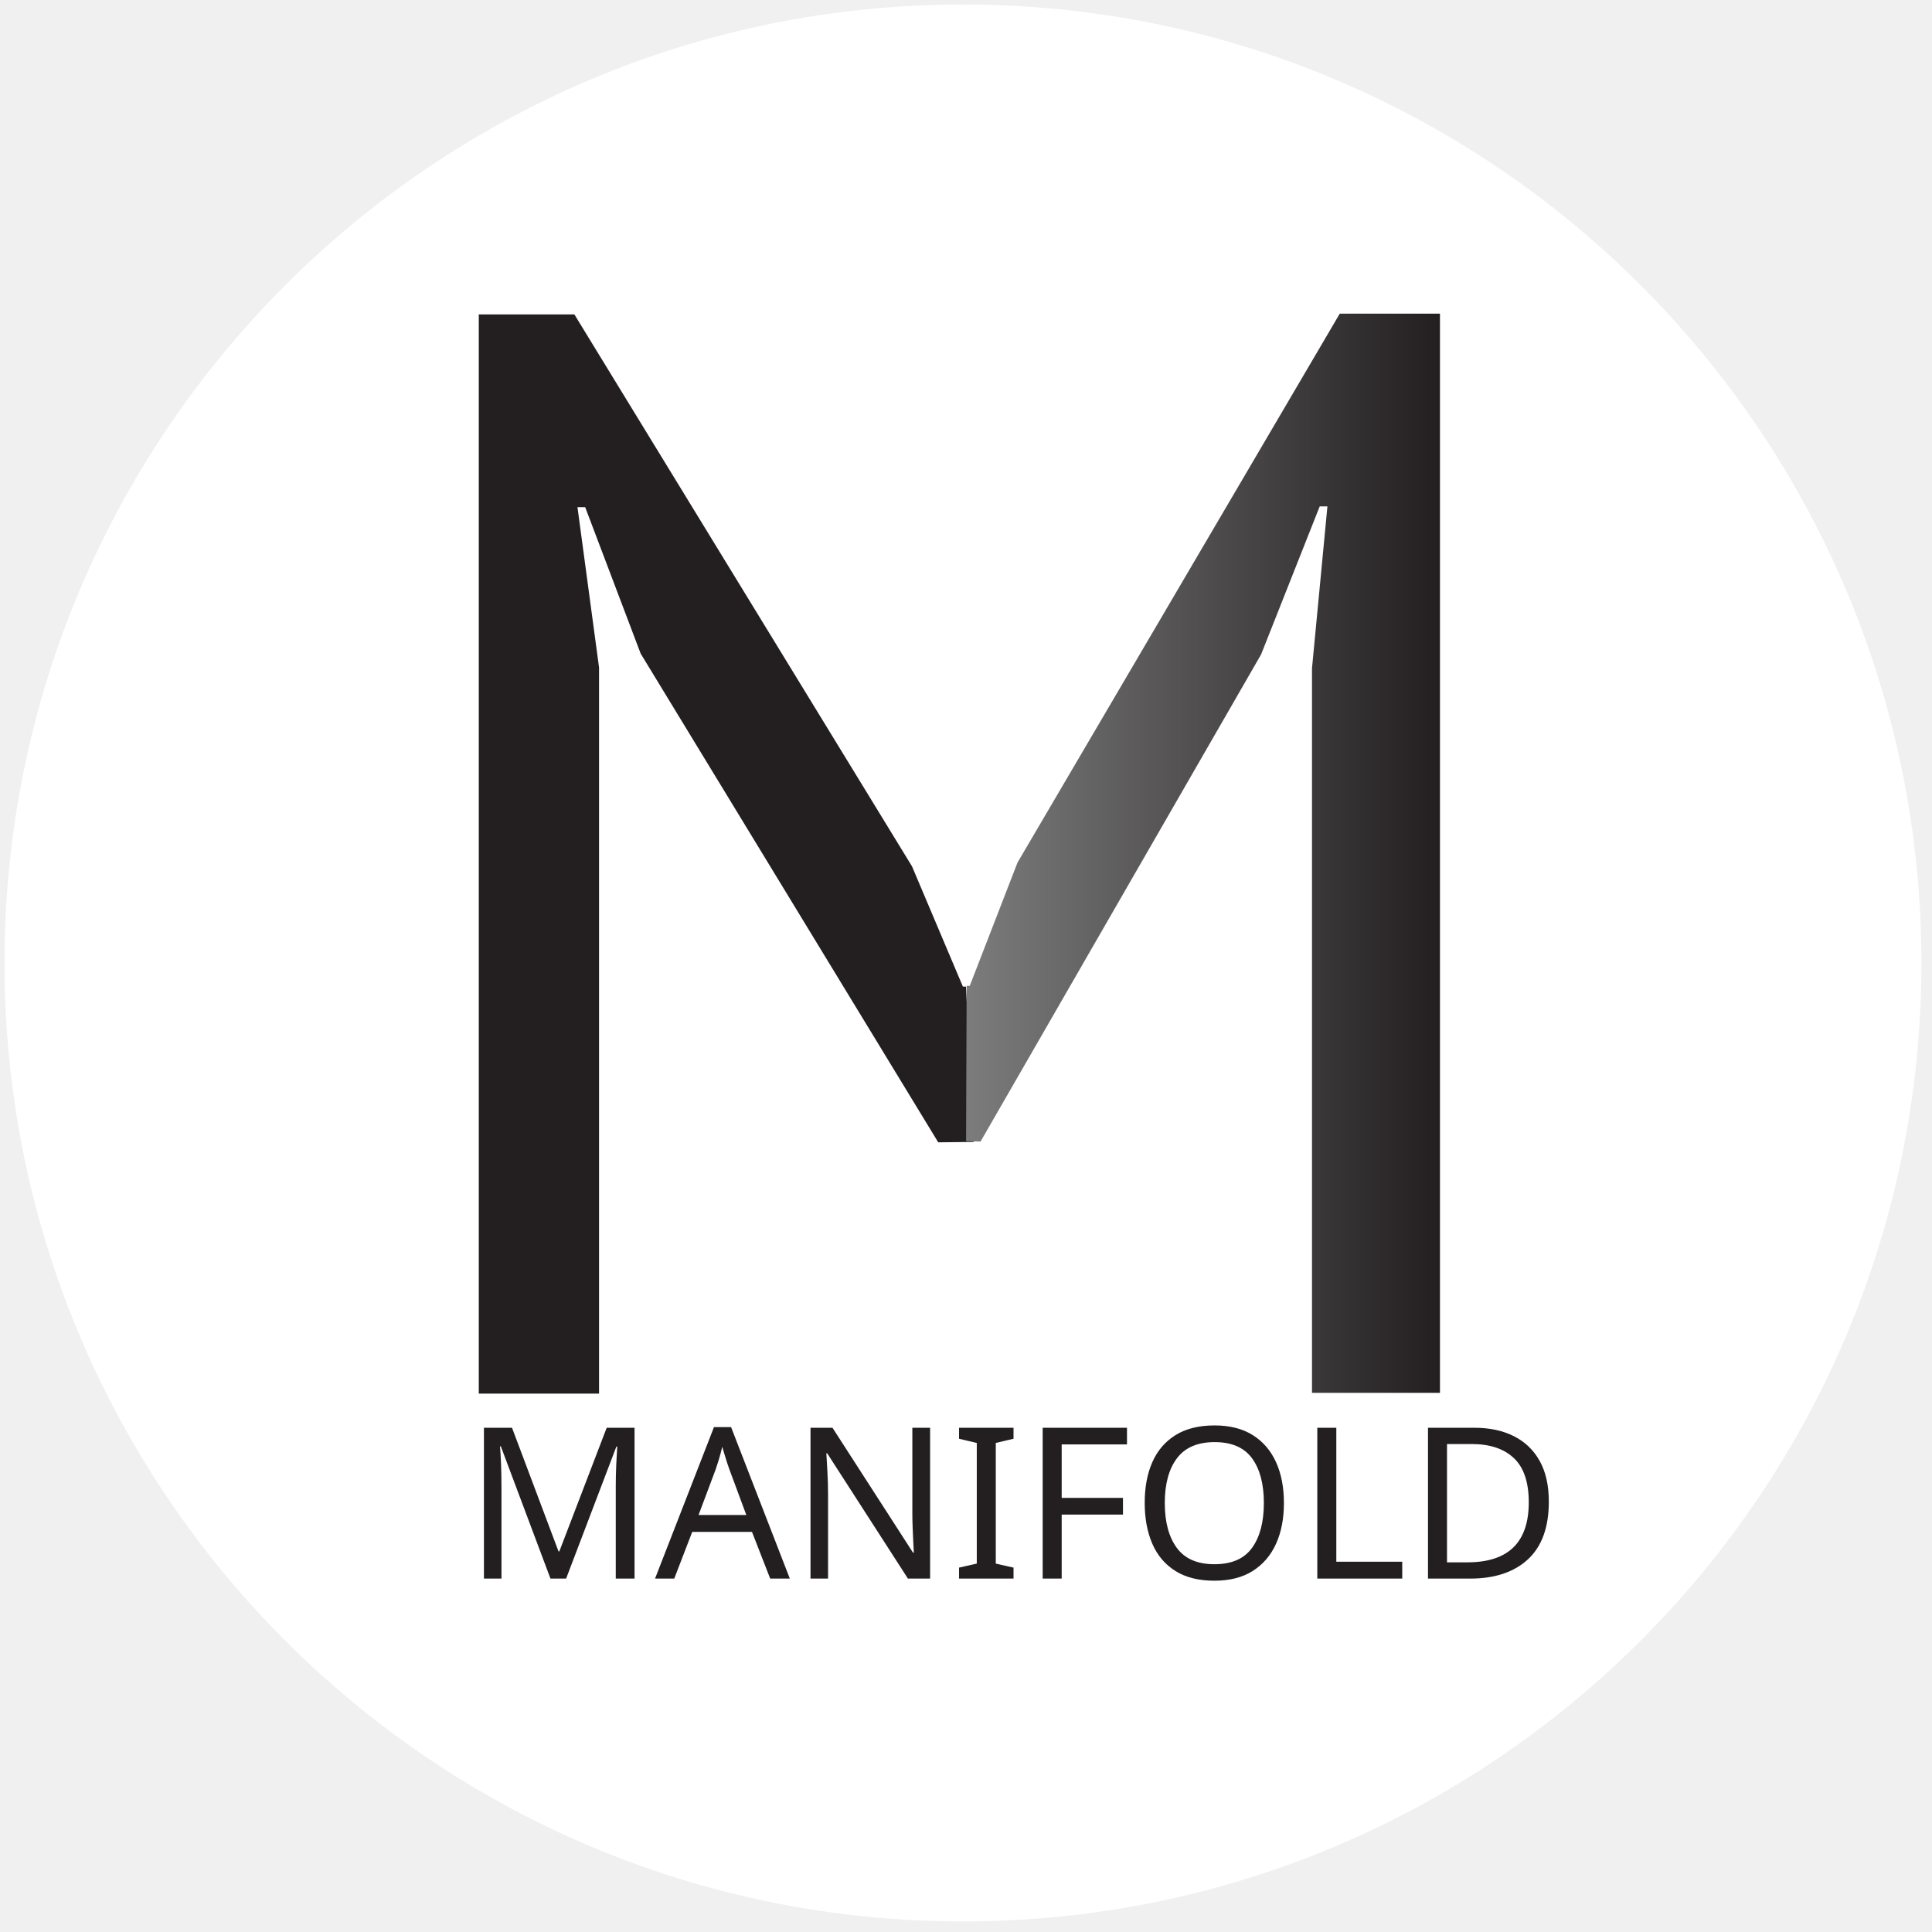
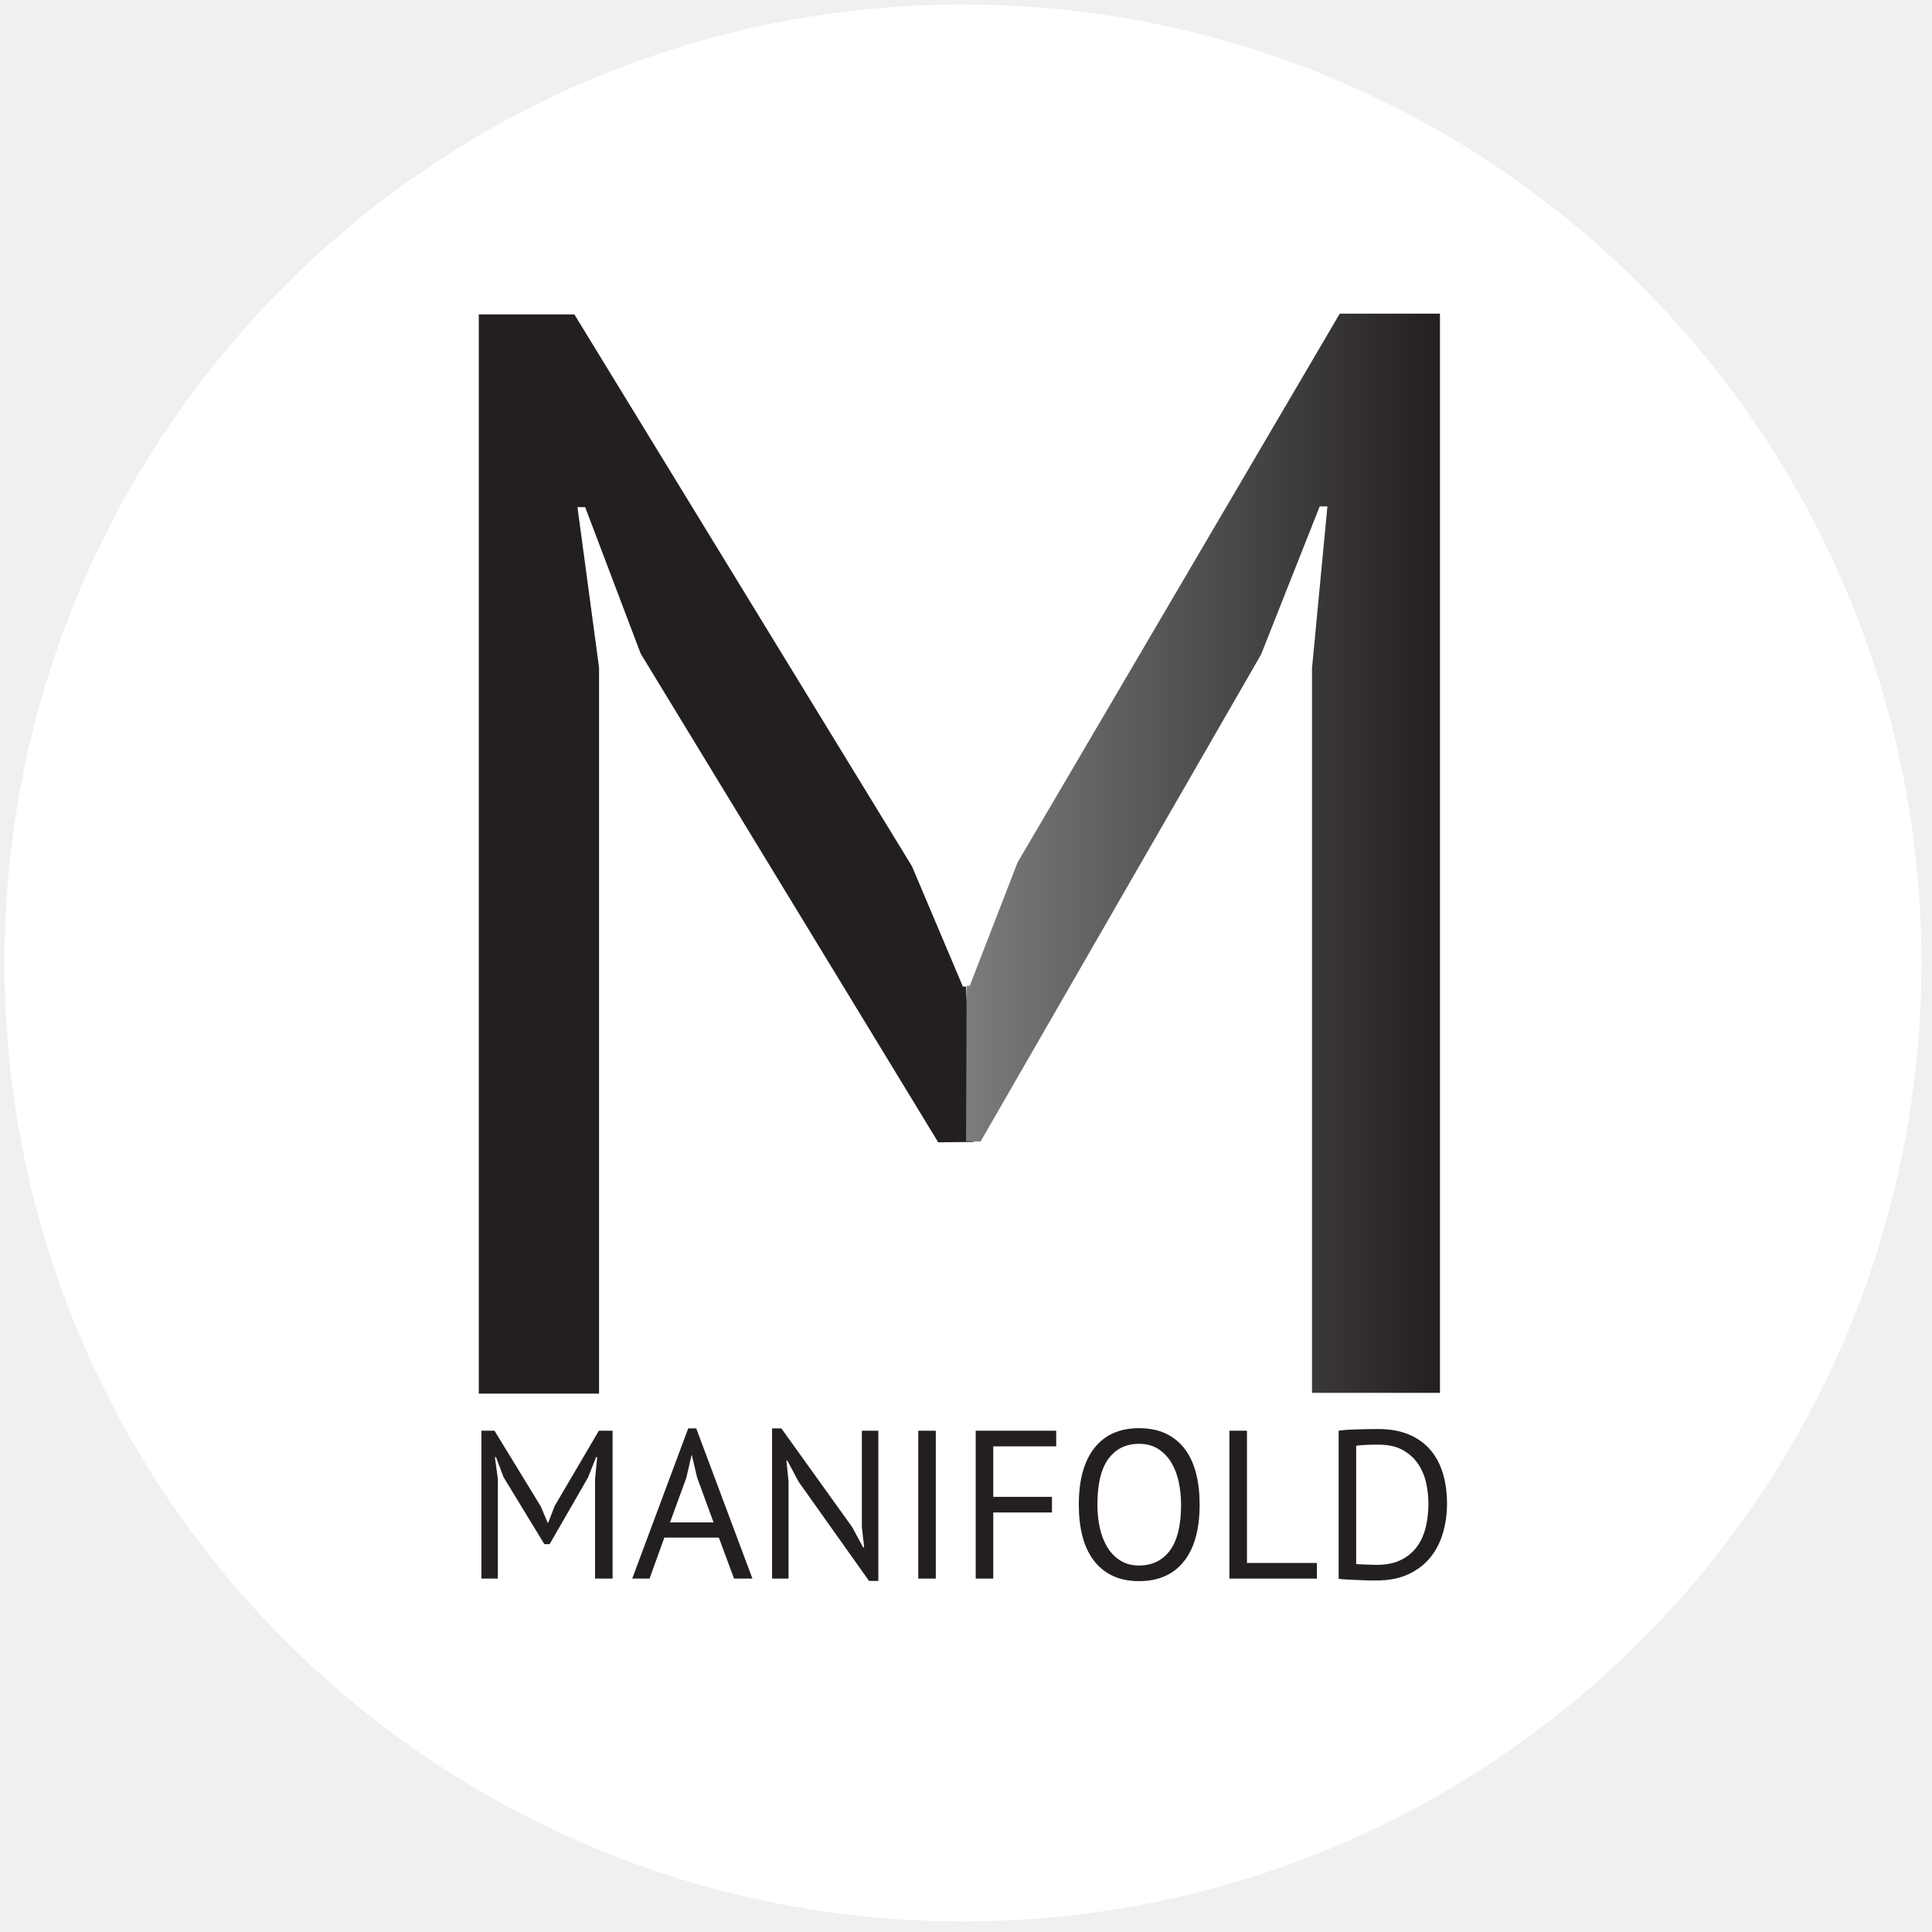
<svg xmlns="http://www.w3.org/2000/svg" width="100%" height="100%" viewBox="0 0 100 100" version="1.1" xml:space="preserve" style="fill-rule:evenodd;clip-rule:evenodd;stroke-linejoin:round;stroke-miterlimit:1.414;">
  <g transform="matrix(0.0401046,0,0,0.0401046,0.112759,0.152864)">
    <circle cx="1240" cy="1239" r="1237" style="fill:white;" />
  </g>
  <g transform="matrix(0.079905,0,0,0.079905,-49.5593,-41.3291)">
    <g transform="matrix(0.570665,0,0,0.570665,584.872,810.681)">
      <path d="M1158.44,605.685L1167.33,781.997L1126.94,782.435L789.189,227.685L726.189,61.435L717.439,61.435L741.939,243.435L741.939,1067.68L605.439,1067.68L605.439,-157.315L713.939,-157.315L1097.19,469.185L1154.94,605.685L1158.44,605.685Z" style="fill:rgb(35,31,32);fill-rule:nonzero;" />
    </g>
    <g transform="matrix(0.570665,0,0,0.570665,587.316,810.179)">
      <path d="M1546.94,245.185L1564.44,61.435L1555.69,61.435L1489.19,229.435L1170.69,782.435L1154.25,781.997L1154.94,605.685L1158.44,605.685L1212.69,465.685L1578.44,-157.315L1692.19,-157.315L1692.19,1067.68L1546.94,1067.68L1546.94,245.185Z" style="fill:url(#_Linear1);fill-rule:nonzero;" />
    </g>
    <g transform="matrix(1.17291,0,0,1.17291,920.429,1539.79)">
-       <text x="0px" y="0px" style="font-family:PT Sans;font-size:116.667px;fill:rgb(35,31,32);">MANIFOLD</text>
+       <path d="M72.684,-54.833L73.85,-67.084L73.267,-67.084L68.834,-55.883L47.6,-19.017L44.683,-19.017L22.167,-56L17.967,-67.084L17.383,-67.084L19.017,-54.95L19.017,0L9.917,0L9.917,-81.667L17.15,-81.667L42.7,-39.9L46.55,-30.8L46.783,-30.8L50.4,-40.133L74.784,-81.667L82.367,-81.667L82.367,0L72.684,0L72.684,-54.833Z" style="fill:rgb(35,31,32);fill-rule:nonzero;" />
+       <path d="M141.05,-22.633L110.95,-22.633L102.784,0L93.217,0L124.134,-82.95L128.567,-82.95L159.6,0L149.45,0L141.05,-22.633ZM114.1,-31.033L138.134,-31.033L129.034,-55.883L126.117,-68.25L126,-68.25L123.084,-55.65L114.1,-31.033Z" style="fill:rgb(35,31,32);fill-rule:nonzero;" />
+       <path d="M185.151,-53.433L178.851,-65.217L178.384,-65.217L179.551,-53.433L179.551,0L170.45,0L170.45,-82.95L175.584,-82.95L214.667,-28.467L220.734,-17.267L221.317,-17.267L220.034,-28.467L220.034,-81.667L229.134,-81.667L229.134,1.283L224.001,1.283L185.151,-53.433Z" style="fill:rgb(35,31,32);fill-rule:nonzero;" />
+       <rect x="251.184" y="-81.667" width="9.683" height="81.667" style="fill:rgb(35,31,32);fill-rule:nonzero;" />
+       <path d="M282.917,-81.667L327.368,-81.667L327.368,-73.034L292.601,-73.034L292.601,-45.15L325.034,-45.15L325.034,-36.517L292.601,-36.517L292.601,0L282.917,0L282.917,-81.667Z" style="fill:rgb(35,31,32);fill-rule:nonzero;" />
+       <path d="M339.851,-40.833C339.851,-54.445 342.729,-64.886 348.484,-72.159C354.24,-79.431 362.445,-83.067 373.101,-83.067C378.857,-83.067 383.834,-82.056 388.034,-80.034C392.234,-78.011 395.715,-75.153 398.476,-71.459C401.237,-67.764 403.279,-63.331 404.601,-58.158C405.923,-52.986 406.584,-47.211 406.584,-40.833C406.584,-27.222 403.687,-16.781 397.893,-9.508C392.098,-2.236 383.834,1.4 373.101,1.4C367.423,1.4 362.504,0.389 358.343,-1.633C354.182,-3.656 350.72,-6.514 347.959,-10.208C345.198,-13.903 343.157,-18.336 341.834,-23.508C340.512,-28.681 339.851,-34.456 339.851,-40.833ZM350.118,-40.833C350.118,-36.322 350.565,-32.045 351.459,-28C352.354,-23.956 353.734,-20.397 355.601,-17.325C357.468,-14.253 359.859,-11.803 362.776,-9.975C365.693,-8.147 369.134,-7.233 373.101,-7.233C380.334,-7.233 386.012,-9.975 390.134,-15.458C394.257,-20.942 396.318,-29.4 396.318,-40.833C396.318,-45.267 395.871,-49.525 394.976,-53.608C394.082,-57.692 392.682,-61.27 390.776,-64.342C388.871,-67.414 386.459,-69.864 383.543,-71.692C380.626,-73.52 377.146,-74.434 373.101,-74.434C365.945,-74.434 360.326,-71.692 356.243,-66.209C352.159,-60.725 350.118,-52.267 350.118,-40.833Z" style="fill:rgb(35,31,32);fill-rule:nonzero;" />
+       <path d="M471.335,0L423.035,0L423.035,-81.667L432.718,-81.667L432.718,-8.633L471.335,-8.633L471.335,0Z" style="fill:rgb(35,31,32);fill-rule:nonzero;" />
+       <path d="M483.351,-81.667C484.829,-81.9 486.482,-82.075 488.31,-82.192C490.138,-82.309 492.043,-82.386 494.026,-82.425C496.01,-82.464 497.954,-82.503 499.86,-82.542C501.765,-82.581 503.535,-82.6 505.168,-82.6C511.701,-82.6 517.36,-81.589 522.143,-79.567C526.927,-77.545 530.874,-74.725 533.985,-71.109C537.096,-67.492 539.41,-63.156 540.927,-58.1C542.443,-53.045 543.202,-47.483 543.202,-41.417C543.202,-35.895 542.482,-30.586 541.043,-25.492C539.604,-20.397 537.329,-15.886 534.218,-11.958C531.107,-8.031 527.063,-4.881 522.085,-2.508C517.107,-0.136 511.079,1.05 504.001,1.05C502.757,1.05 501.143,1.031 499.16,0.992C497.176,0.953 495.135,0.875 493.035,0.758C490.935,0.642 488.99,0.544 487.201,0.467C485.412,0.389 484.129,0.272 483.351,0.117L483.351,-81.667ZM505.401,-73.967C504.39,-73.967 503.282,-73.967 502.076,-73.967C500.871,-73.967 499.685,-73.928 498.518,-73.85C497.351,-73.772 496.282,-73.695 495.31,-73.617C494.338,-73.539 493.579,-73.461 493.035,-73.384L493.035,-8.05C493.424,-7.972 494.163,-7.914 495.251,-7.875C496.34,-7.836 497.468,-7.797 498.635,-7.758C499.801,-7.719 500.929,-7.681 502.018,-7.642C503.107,-7.603 503.846,-7.583 504.235,-7.583C509.679,-7.583 514.249,-8.517 517.943,-10.383C521.638,-12.25 524.593,-14.758 526.81,-17.908C529.027,-21.058 530.602,-24.675 531.535,-28.758C532.468,-32.842 532.935,-37.061 532.935,-41.417C532.935,-45.228 532.507,-49.058 531.652,-52.908C530.796,-56.758 529.318,-60.239 527.218,-63.35C525.118,-66.461 522.299,-69.009 518.76,-70.992C515.221,-72.975 510.768,-73.967 505.401,-73.967Z" style="fill:rgb(35,31,32);fill-rule:nonzero;" />
    </g>
  </g>
  <defs>
    <linearGradient id="_Linear1" x1="0" y1="0" x2="1" y2="0" gradientUnits="userSpaceOnUse" gradientTransform="matrix(537.938,0,-0,537.938,1154.25,455.185)">
      <stop offset="0%" style="stop-color:rgb(124,124,124);stop-opacity:1" />
      <stop offset="100%" style="stop-color:rgb(35,31,32);stop-opacity:1" />
    </linearGradient>
  </defs>
</svg>
